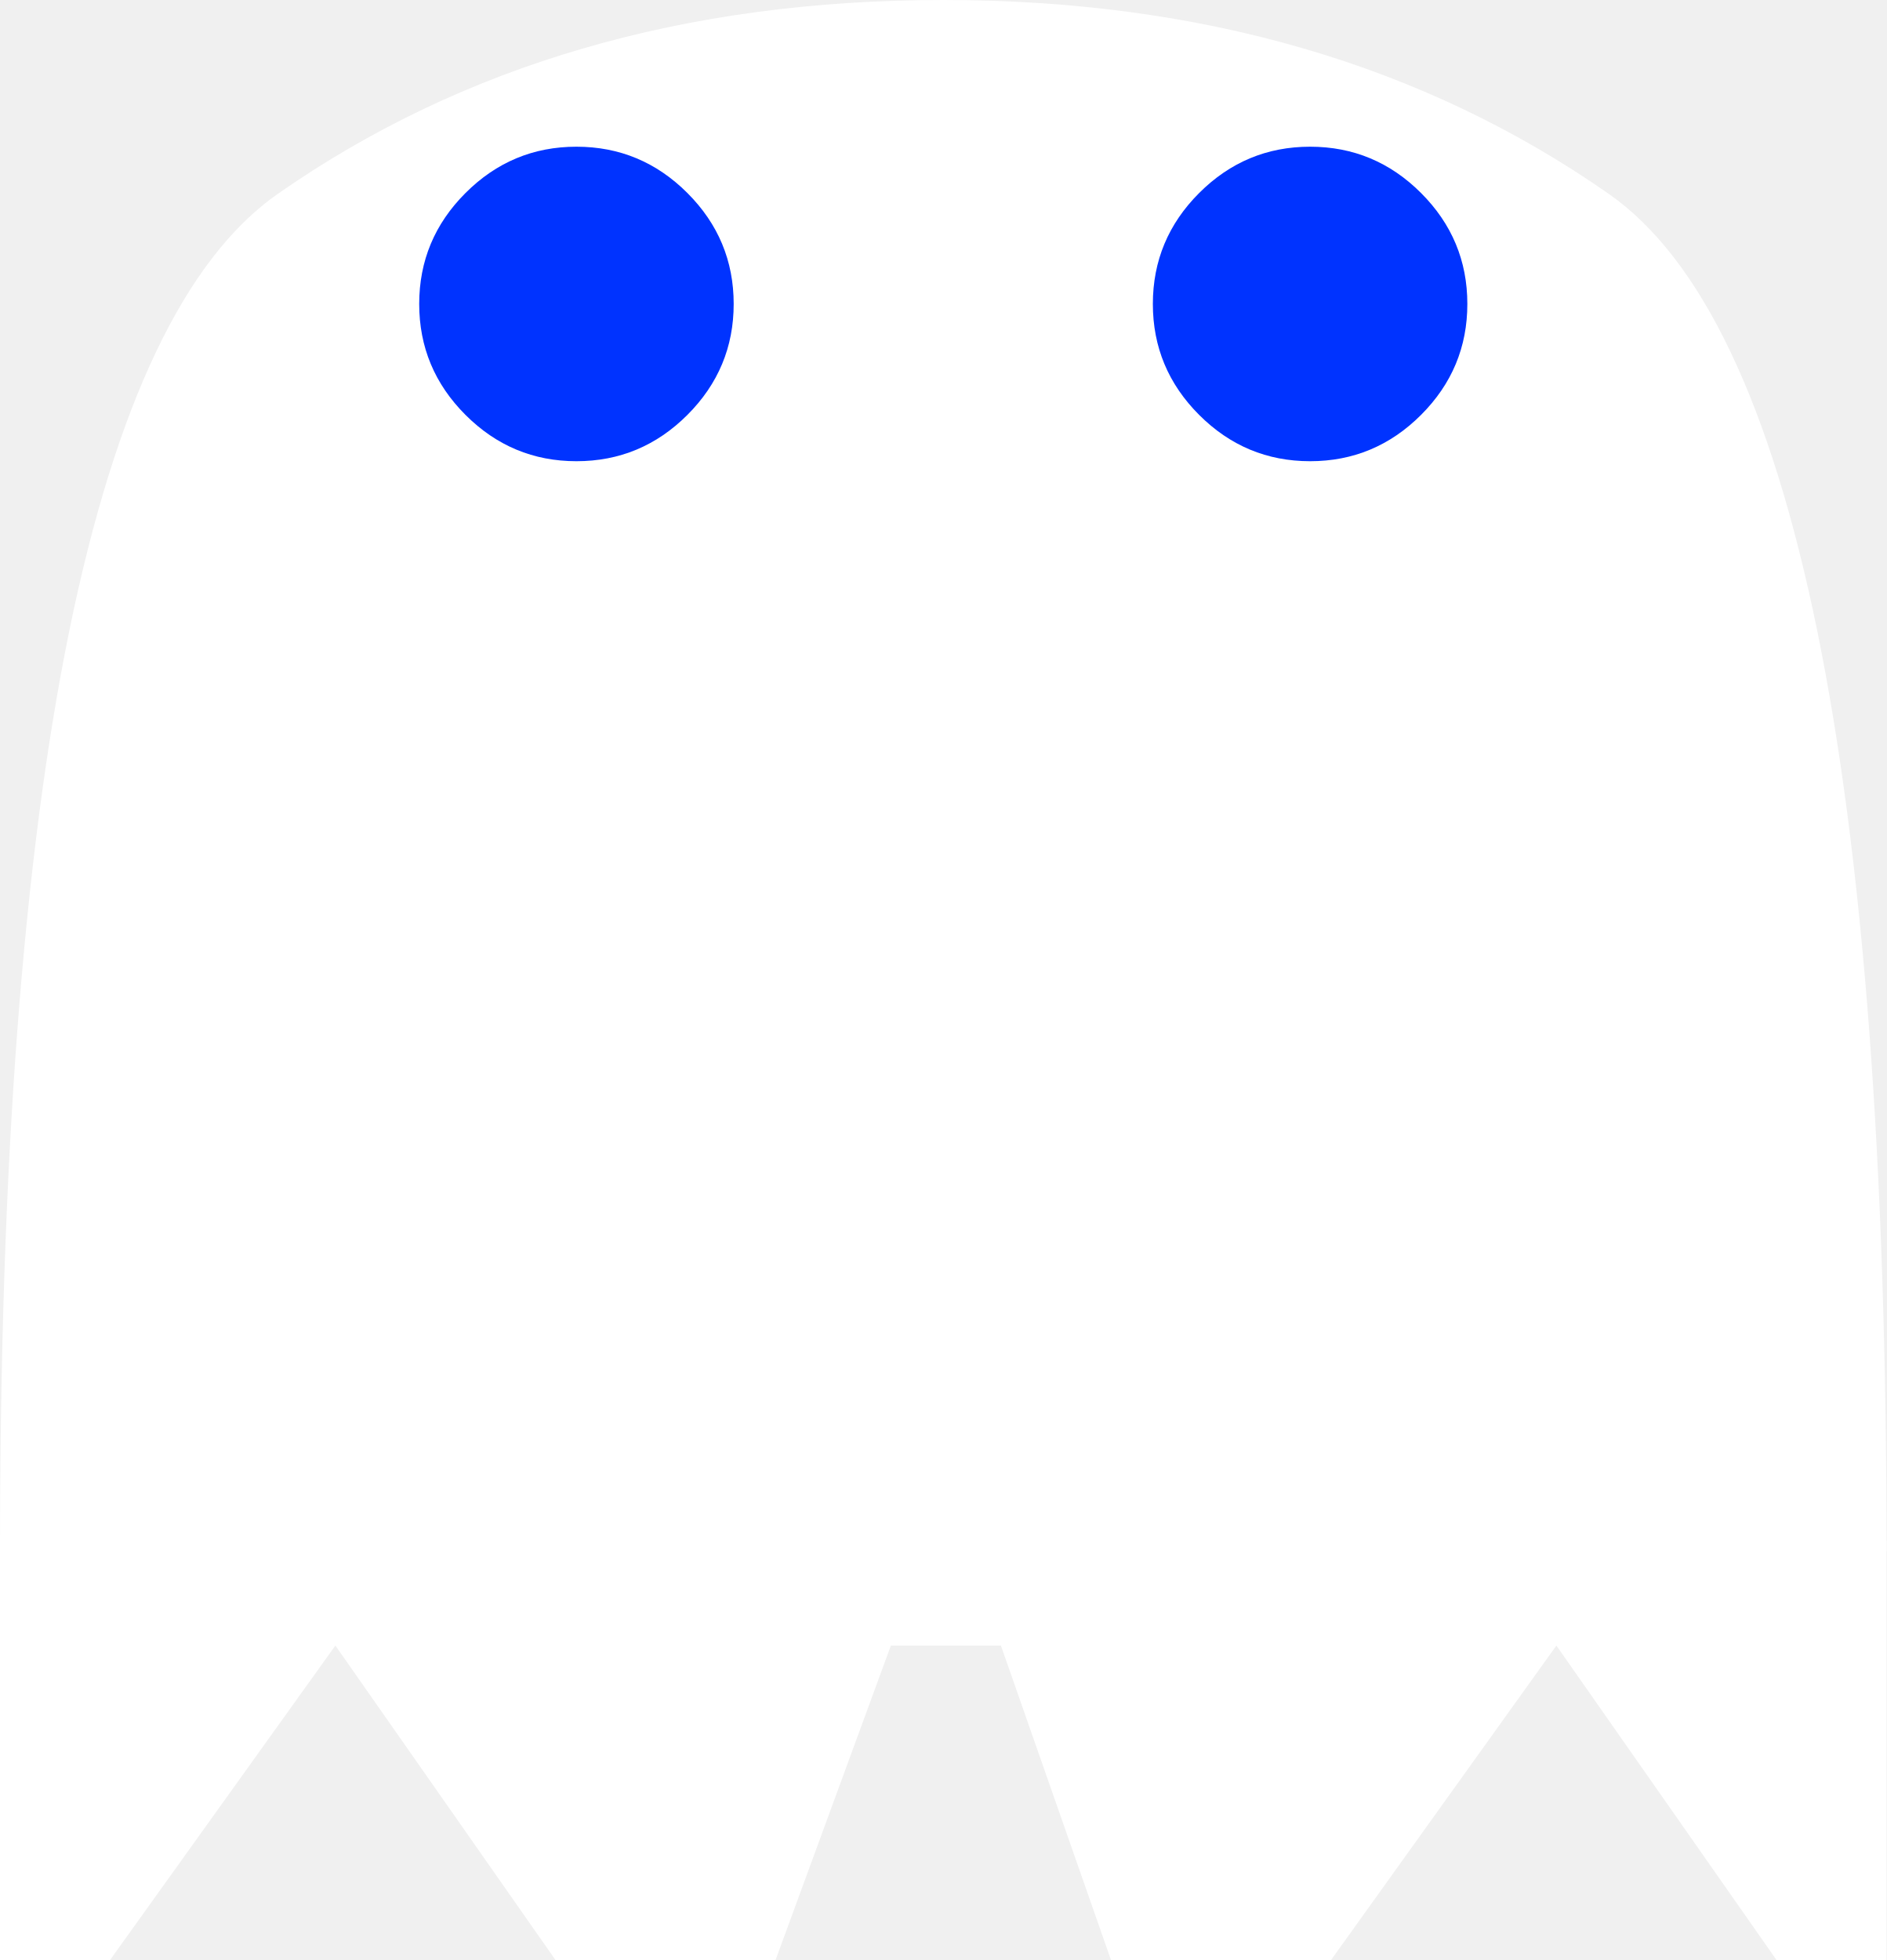
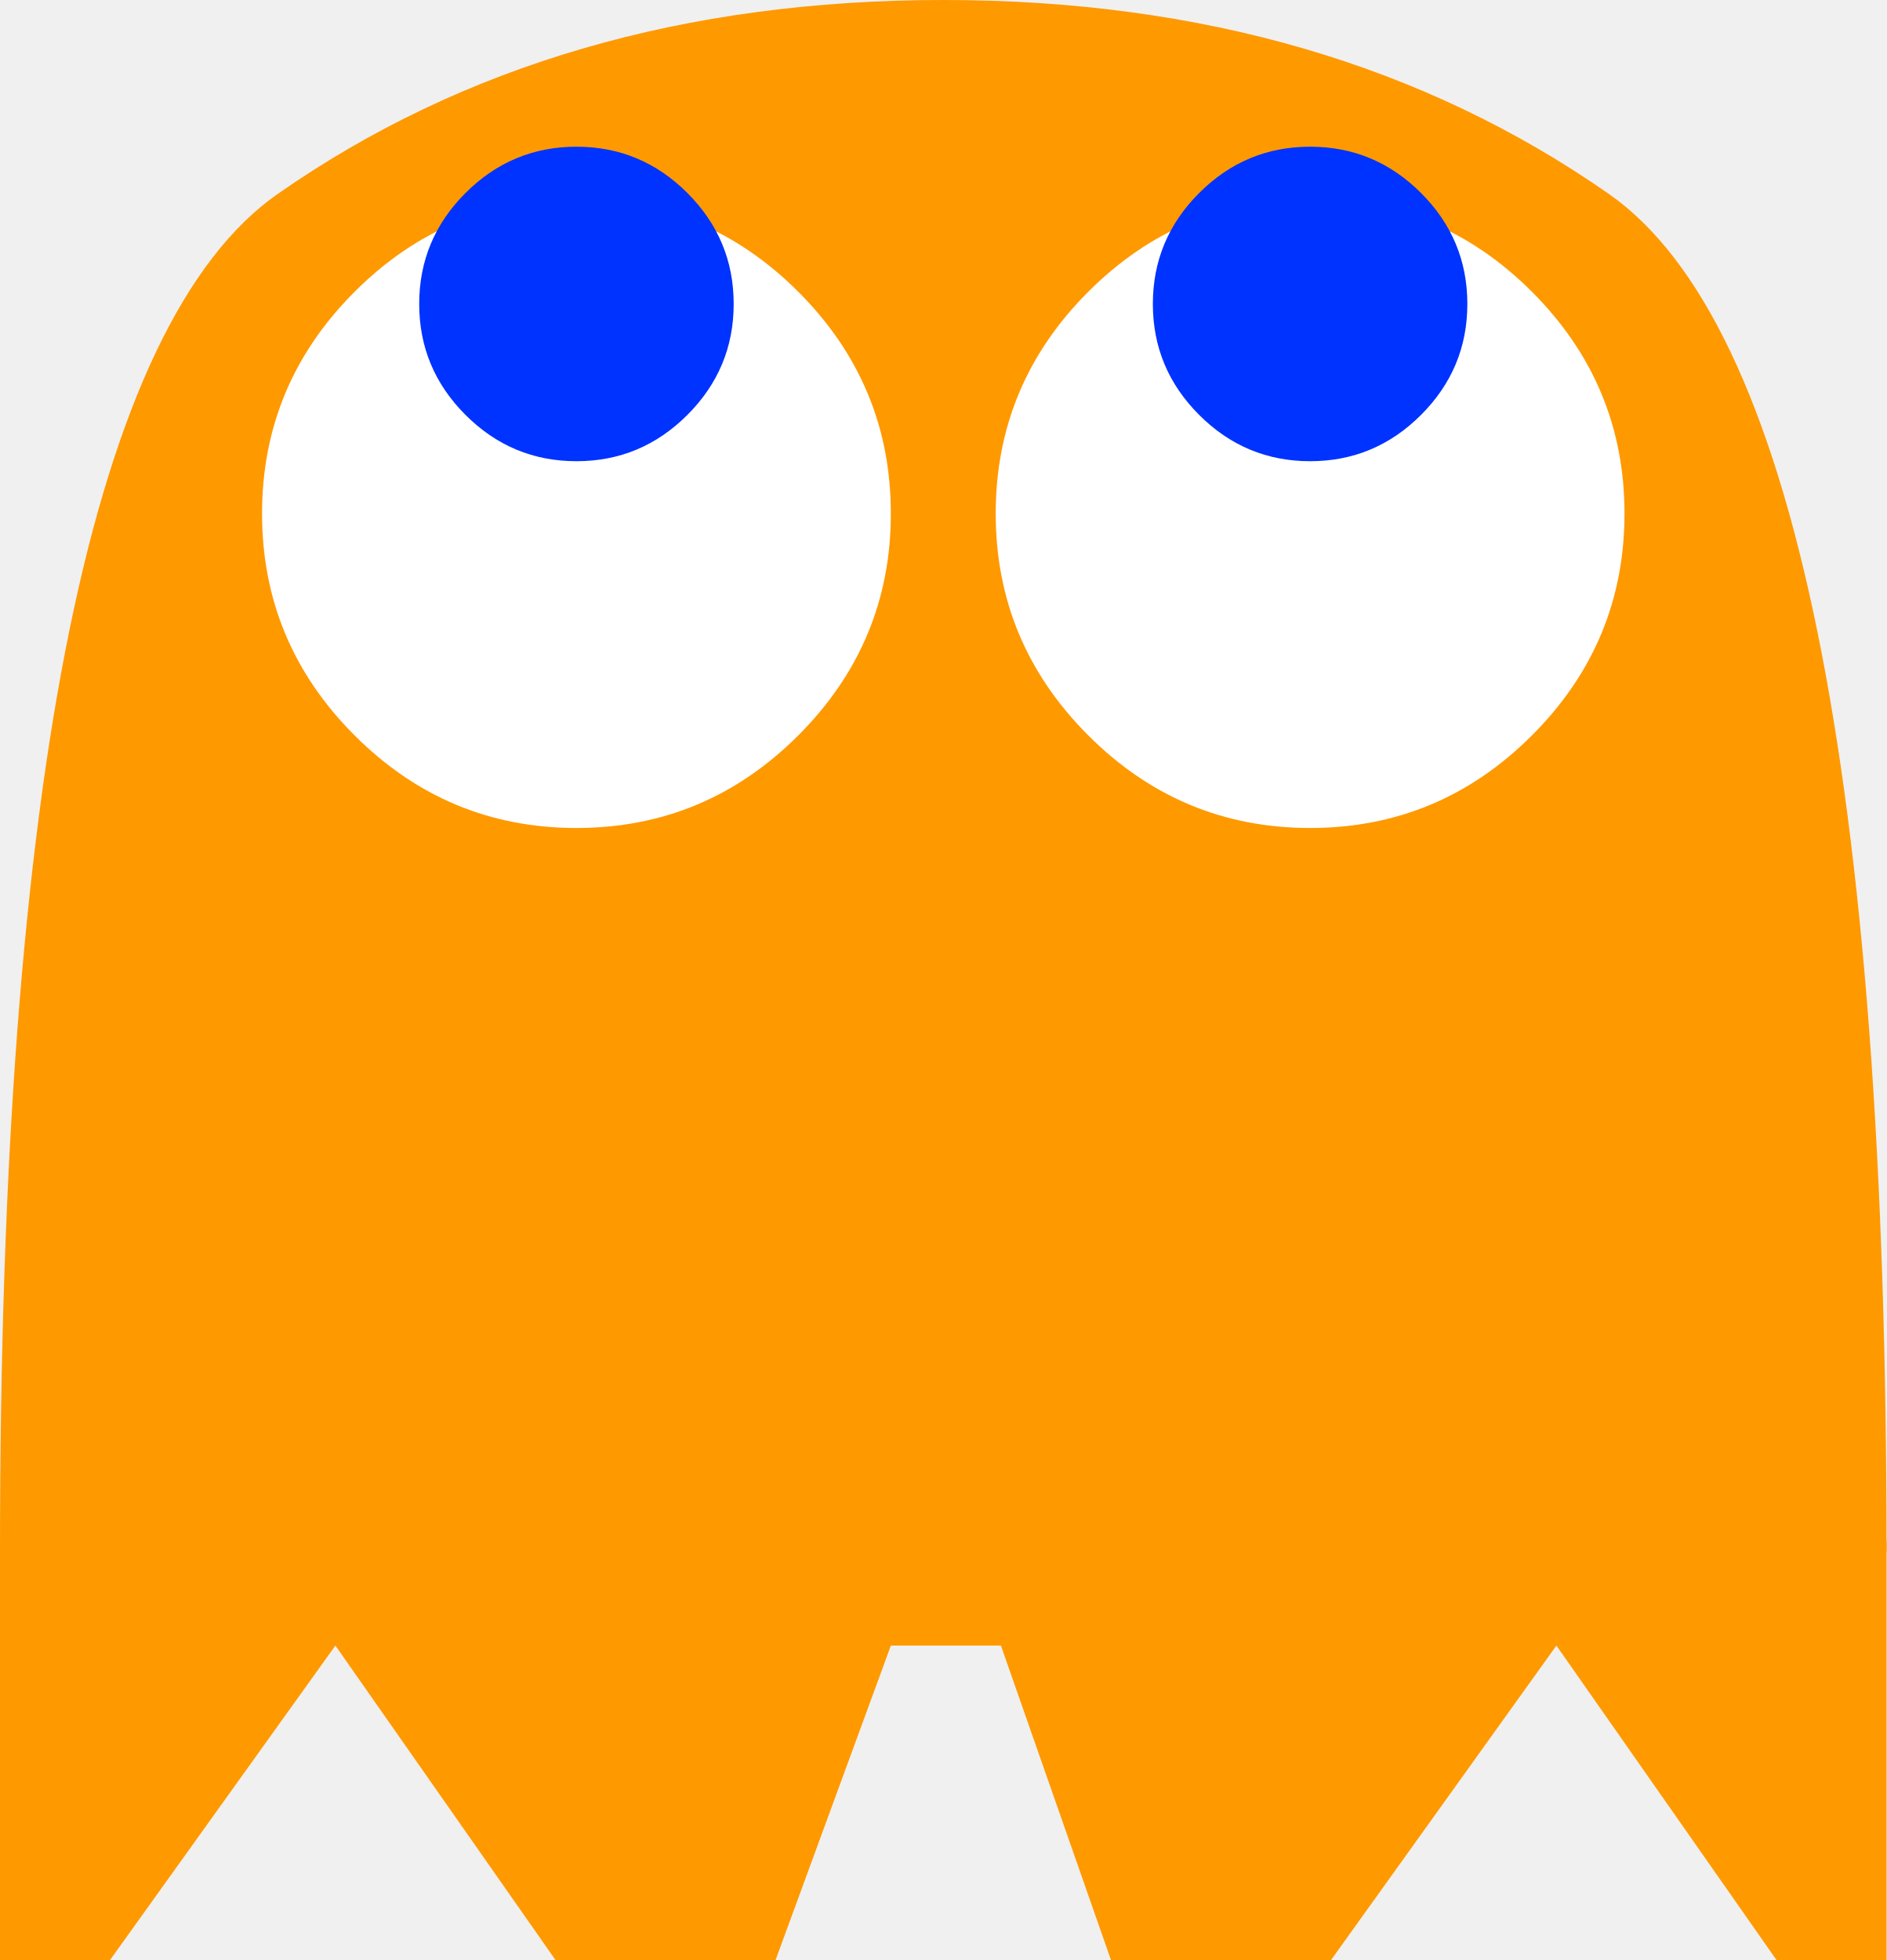
<svg xmlns="http://www.w3.org/2000/svg" xmlns:ns1="https://www.free-decompiler.com/flash" xmlns:xlink="http://www.w3.org/1999/xlink" ns1:objectType="frame" height="18.7px" width="18.0px">
  <g transform="matrix(1.0, 0.0, 0.0, 1.0, 9.0, 9.35)">
    <use ns1:characterId="14" height="18.7" id="Shape" transform="matrix(1.0, 0.0, 0.0, 1.0, 0.0, -1.95)" width="18.0" xlink:href="#sprite0" />
    <use ns1:characterId="16" height="11.0" id="Eyes" transform="matrix(1.0, 0.0, 0.0, 1.0, 0.0, -1.95)" width="16.0" xlink:href="#sprite3" />
  </g>
  <defs>
    <g id="sprite0">
      <use ns1:characterId="9" height="9.1" id="Hit" transform="matrix(1.0, 0.0, 0.0, 1.0, 0.0, 3.0)" width="11.05" xlink:href="#sprite1" />
      <use ns1:characterId="12" height="4.0" id="Btm" transform="matrix(1.0, 0.0, 0.0, 1.0, 0.0, 9.3)" width="18.0" xlink:href="#sprite2" />
      <use ns1:characterId="13" height="14.8" transform="matrix(1.0, 0.0, 0.0, 1.0, 0.0, 0.0)" width="18.0" xlink:href="#shape2" />
    </g>
    <g id="sprite1">
      <use ns1:characterId="8" height="13.7" transform="matrix(0.6667, 0.0, 0.0, 0.6667, 0.0, 0.0)" width="16.6" xlink:href="#shape0" />
    </g>
    <g id="shape0">
      <path d="M-6.0 5.95 L-7.7 5.95 -7.7 -6.75 7.9 -6.75 7.9 5.95 6.0 5.95 6.0 6.0 -6.0 6.0 -6.0 5.95 6.0 5.95 -6.0 5.95" fill="#ffffff" fill-rule="evenodd" stroke="none" />
      <path d="M-6.0 5.95 L-7.7 5.95 -7.7 -6.75 7.9 -6.75 7.9 5.95 6.0 5.95 -6.0 5.95 Z" ns1:has-small-stroke="true" ns1:original-stroke-width="1.0" fill="none" stroke="#ffffff" stroke-linecap="round" stroke-linejoin="round" stroke-width="1.5" />
    </g>
    <g id="sprite2">
      <use ns1:characterId="10" height="4.0" transform="matrix(1.0, 0.0, 0.0, 1.0, 0.0, 0.0)" width="18.0" xlink:href="#shape1" />
    </g>
    <g id="shape1">
-       <path d="M1.6 2.0 L0.55 -1.0 -0.5 -1.0 -1.6 2.0 -3.7 2.0 -5.8 -1.0 -7.95 2.0 -9.0 2.0 -9.0 -2.0 9.0 -2.0 9.0 2.0 7.95 2.0 5.85 -1.0 3.7 2.0 1.6 2.0" fill="#ffffff" fill-rule="evenodd" stroke="none" />
+       <path d="M1.6 2.0 L0.55 -1.0 -0.5 -1.0 -1.6 2.0 -3.7 2.0 -5.8 -1.0 -7.95 2.0 -9.0 2.0 -9.0 -2.0 9.0 -2.0 9.0 2.0 7.95 2.0 5.85 -1.0 3.7 2.0 1.6 2.0" fill="#ff9900" fill-rule="evenodd" stroke="none" />
    </g>
    <g id="shape2">
-       <path d="M6.35 -5.55 Q9.0 -3.7 9.0 7.4 L-9.0 7.4 Q-9.0 -3.7 -6.35 -5.55 -3.7 -7.4 0.0 -7.4 3.7 -7.4 6.35 -5.55" fill="#ffffff" fill-rule="evenodd" stroke="none" />
+       <path d="M6.35 -5.55 Q9.0 -3.7 9.0 7.4 L-9.0 7.4 Q-9.0 -3.7 -6.35 -5.55 -3.7 -7.4 0.0 -7.4 3.7 -7.4 6.35 -5.55" fill="#ff9900" fill-rule="evenodd" stroke="none" />
    </g>
    <g id="sprite3">
      <use ns1:characterId="15" height="18.0" transform="matrix(0.3333, 0.0, 0.0, 0.3333, -3.5, -2.5)" width="18.0" xlink:href="#shape3" />
      <use ns1:characterId="15" height="18.0" transform="matrix(0.3333, 0.0, 0.0, 0.3333, 3.5, -2.5)" width="18.0" xlink:href="#shape3" />
      <use ns1:characterId="15" height="18.0" transform="matrix(0.1667, 0.0, 0.0, 0.1667, -3.5, -4.5)" width="18.0" xlink:href="#shape4" />
      <use ns1:characterId="15" height="18.0" transform="matrix(0.1667, 0.0, 0.0, 0.1667, 3.5, -4.5)" width="18.0" xlink:href="#shape4" />
    </g>
    <g id="shape3">
      <path d="M6.35 -6.35 Q9.0 -3.7 9.0 0.0 9.0 3.7 6.35 6.35 3.7 9.0 0.0 9.0 -3.7 9.0 -6.35 6.35 -9.0 3.7 -9.0 0.0 -9.0 -3.7 -6.35 -6.35 -3.7 -9.0 0.0 -9.0 3.7 -9.0 6.35 -6.35" fill="#ffffff" fill-rule="evenodd" stroke="none" />
    </g>
    <g id="shape4">
      <path d="M6.35 -6.35 Q9.0 -3.7 9.0 0.0 9.0 3.7 6.35 6.35 3.7 9.0 0.0 9.0 -3.7 9.0 -6.35 6.35 -9.0 3.7 -9.0 0.0 -9.0 -3.7 -6.35 -6.35 -3.7 -9.0 0.0 -9.0 3.7 -9.0 6.35 -6.35" fill="#0033ff" fill-rule="evenodd" stroke="none" />
    </g>
  </defs>
</svg>
